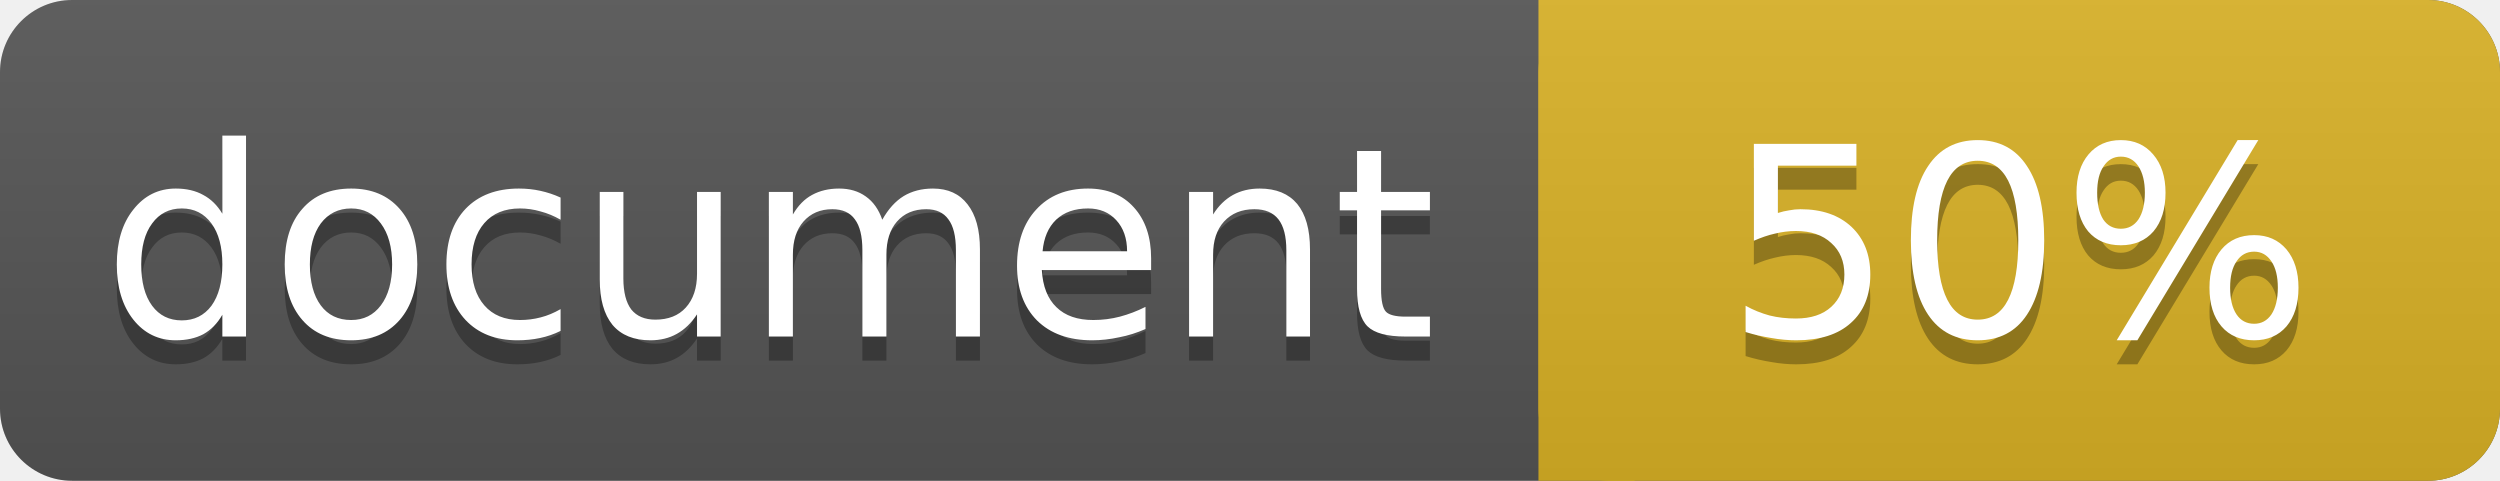
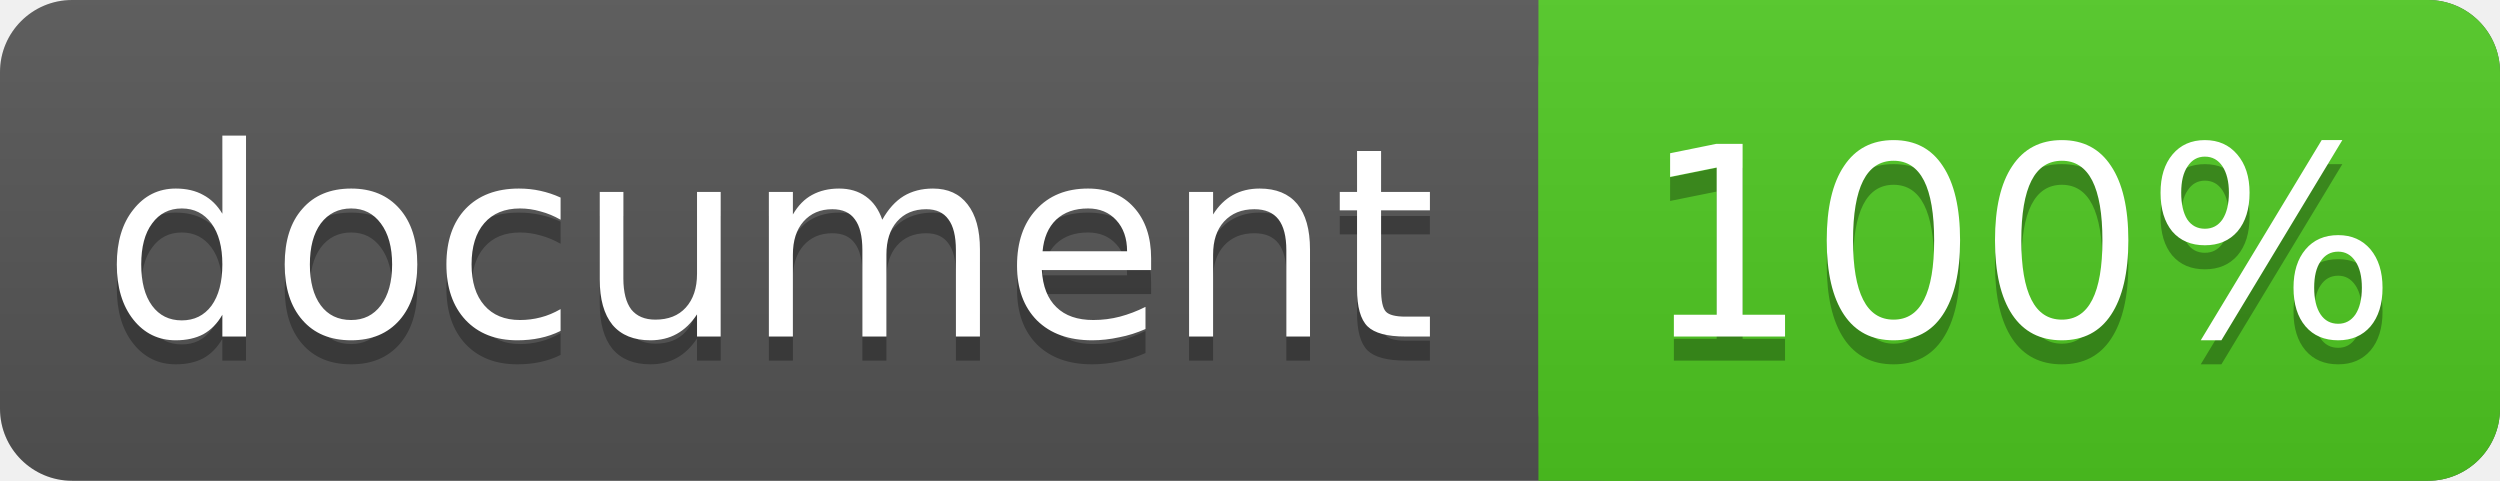
<svg xmlns="http://www.w3.org/2000/svg" width="104" height="20">
  <linearGradient id="a" x2="0" y2="100%">
    <stop offset="0" stop-color="#bbb" stop-opacity=".1" />
    <stop offset="1" stop-opacity=".1" />
  </linearGradient>
  <rect rx="3" width="104" height="20" fill="#555" />
-   <rect rx="3" x="64" width="40" height="20" fill="#dab226" />
-   <path fill="#dab226" d="M64 0h4v20h-4z" />
+   <rect rx="3" x="64" width="40" height="20" fill="#4fc921" />
+   <path fill="#4fc921" d="M64 0h4v20h-4z" />
  <rect rx="3" width="104" height="20" fill="url(#a)" />
  <g fill="#fff" text-anchor="middle" font-family="DejaVu Sans,Verdana,Geneva,sans-serif" font-size="11">
    <text x="32" y="15" fill="#010101" fill-opacity=".3">document</text>
    <text x="32" y="14">document</text>
-     <text x="84" y="15" fill="#010101" fill-opacity=".3">50%</text>
-     <text x="84" y="14">50%</text>
+     <text x="84" y="15" fill="#010101" fill-opacity=".3">100%</text>
+     <text x="84" y="14">100%</text>
  </g>
</svg>
